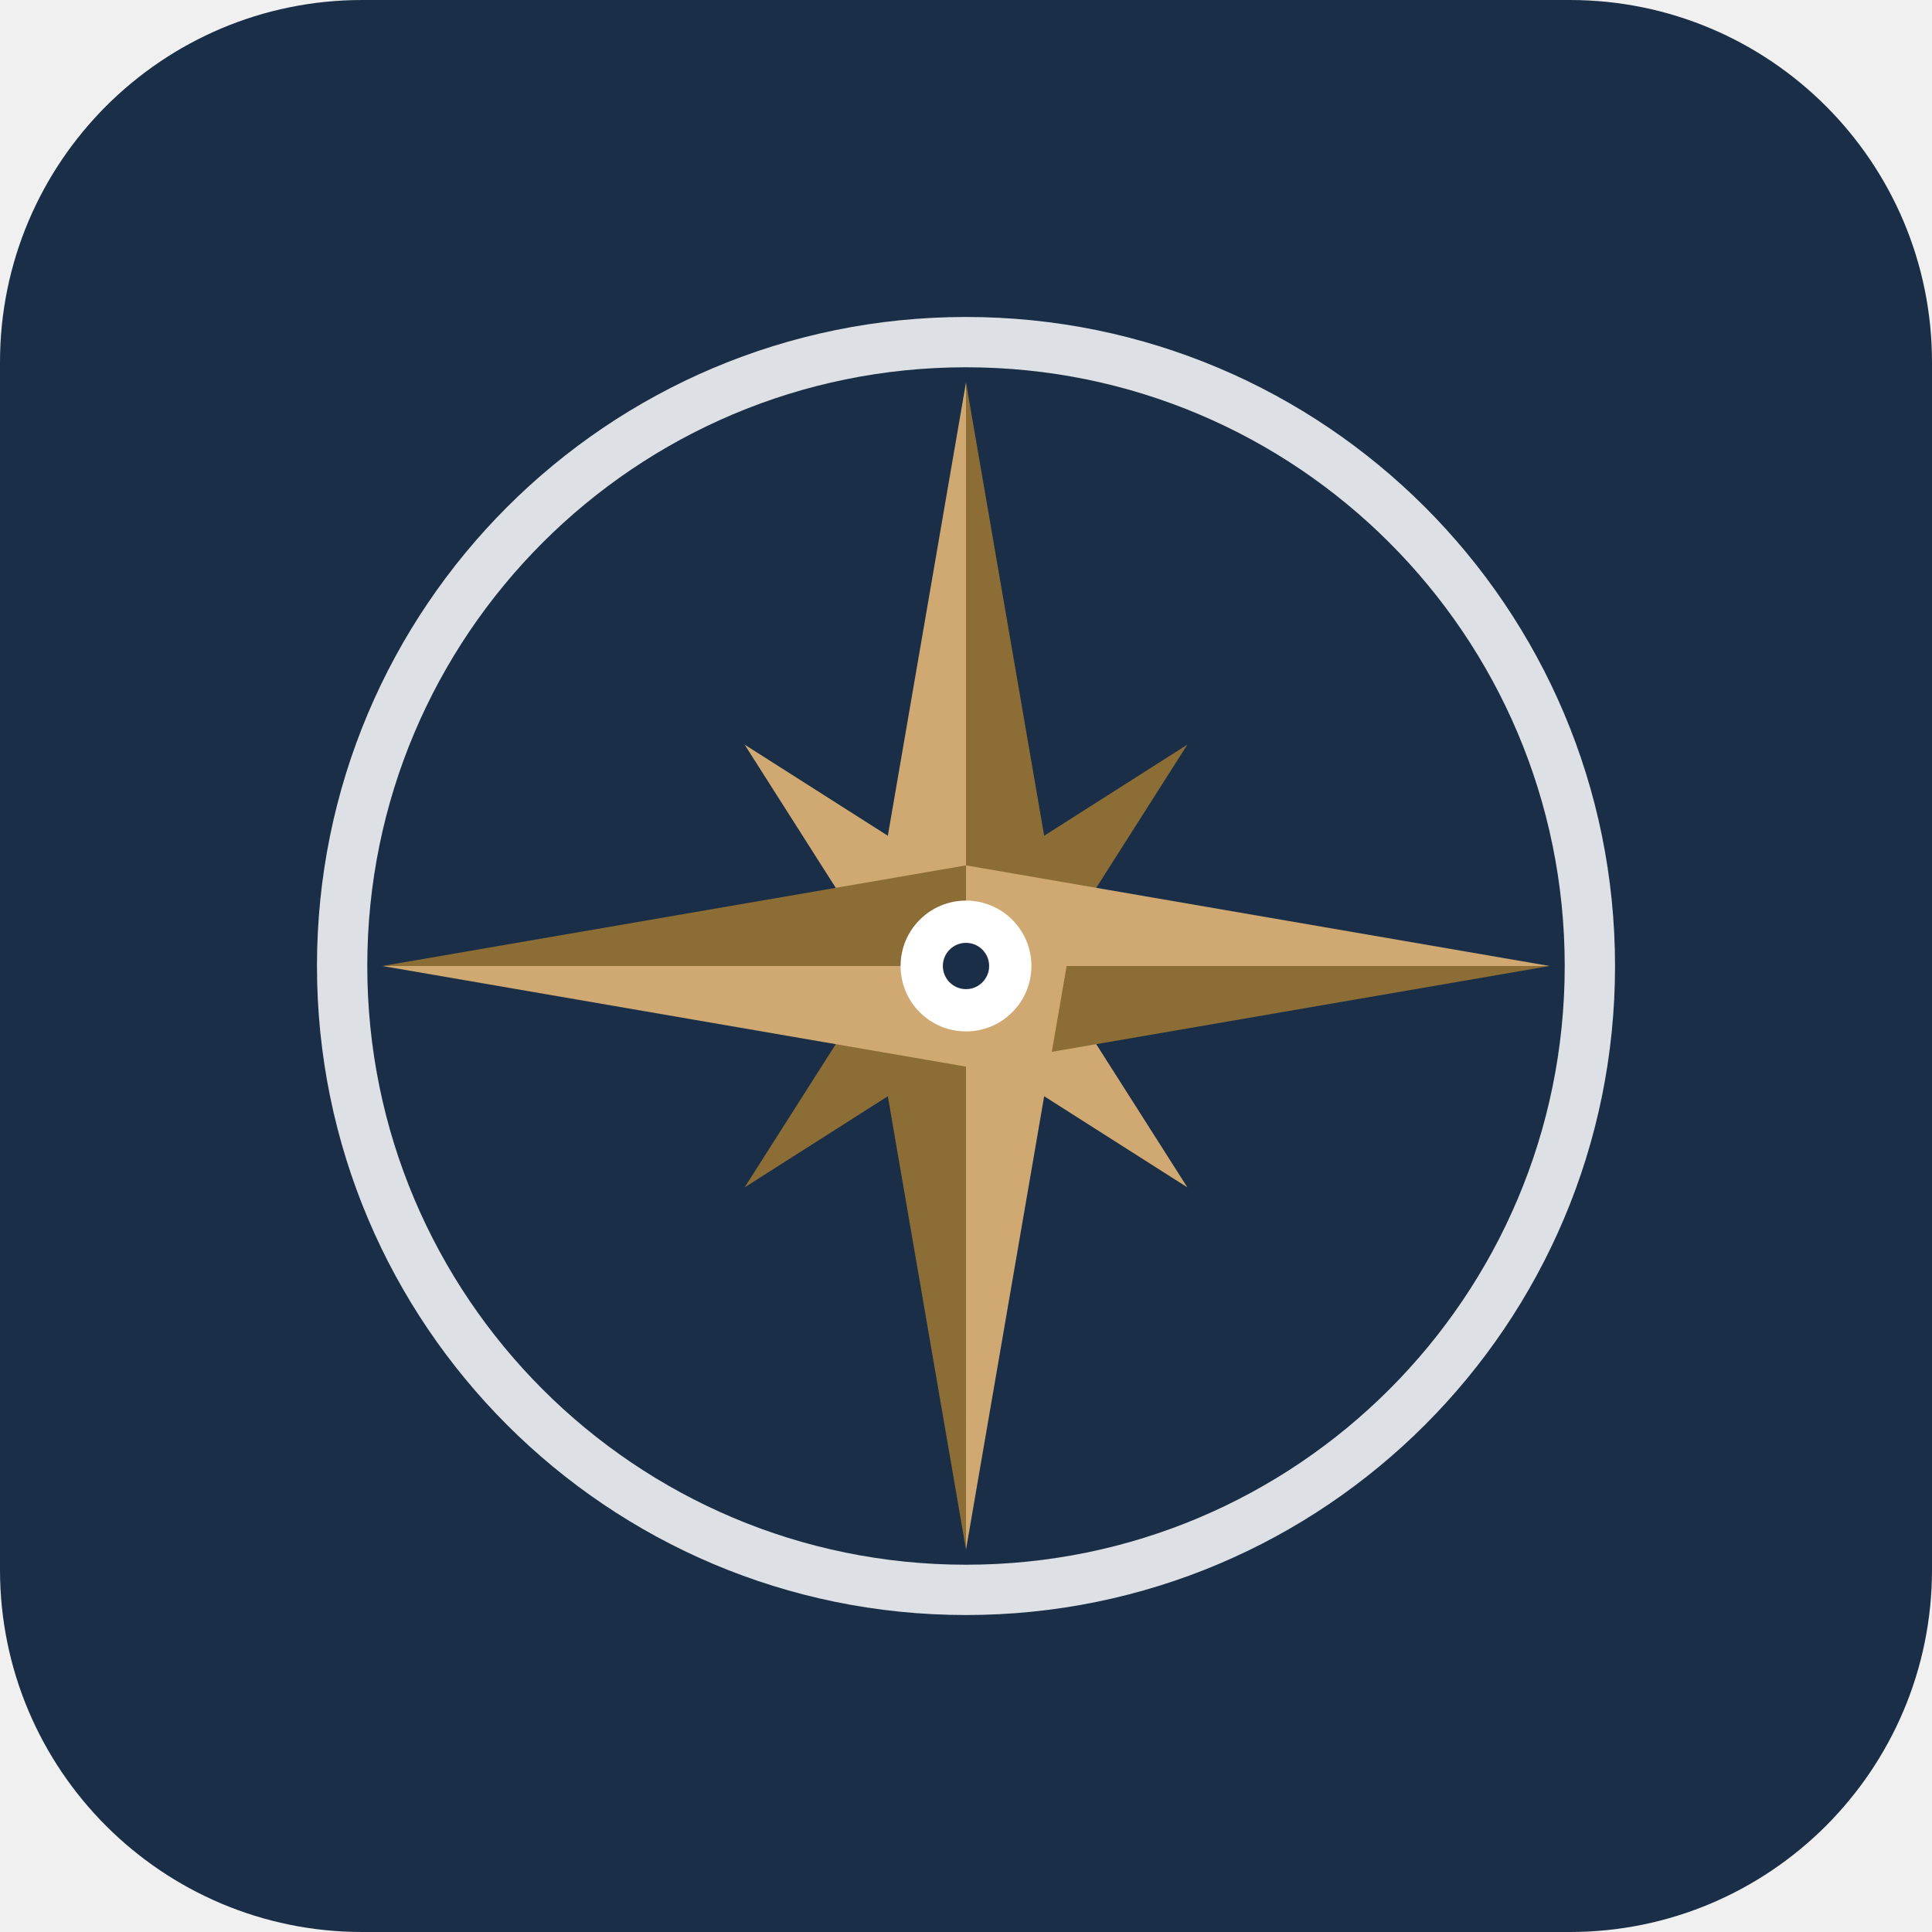
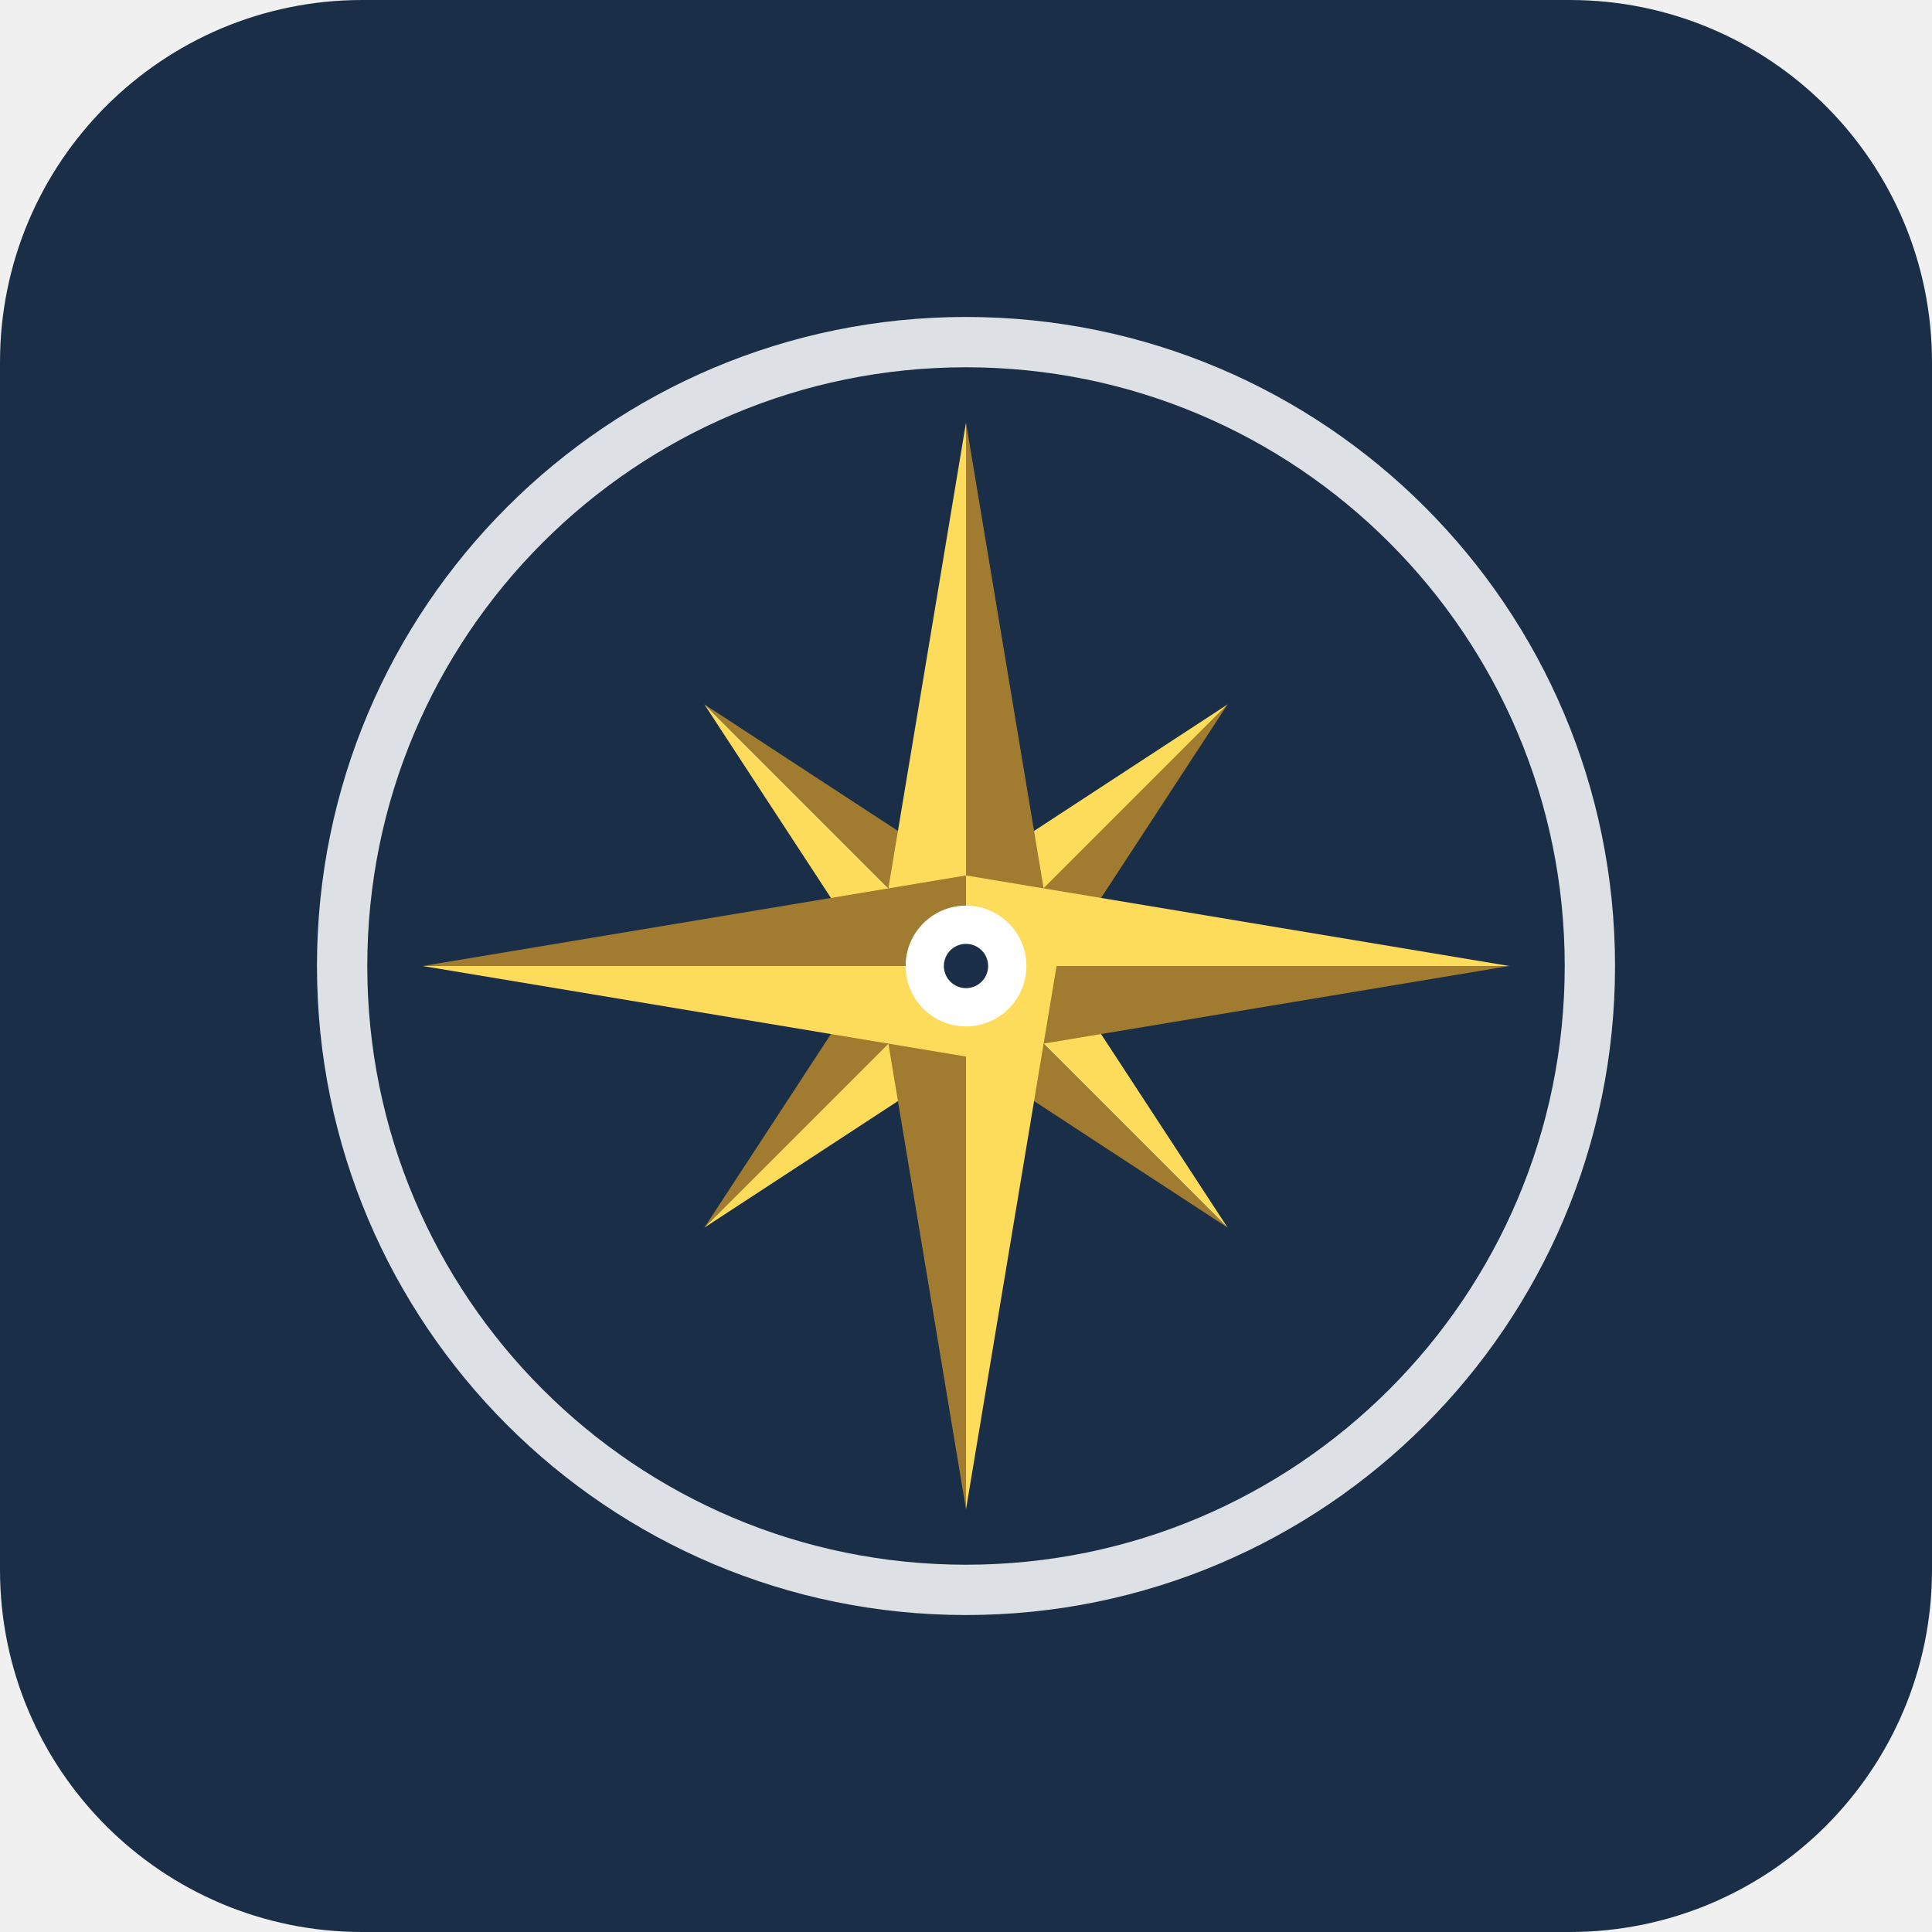
<svg xmlns="http://www.w3.org/2000/svg" viewBox="0 0 192 192" width="192" height="192">
  <rect width="192" height="192" rx="36" fill="#1a2f47" />
  <g transform="translate(96 96)">
    <circle r="62" fill="none" stroke="#ffffff" stroke-width="5" opacity="0.85" />
-     <polygon points="22,-22 0,-8 0,0 8,0" fill="#8c6d35" />
-     <polygon points="-22,-22 0,-8 0,0 -8,0" fill="#cfa971" />
-     <polygon points="22,22 8,0 0,0 0,8" fill="#cfa971" />
-     <polygon points="-22,22 -8,0 0,0 0,8" fill="#8c6d35" />
-     <polygon points="0,-58 -10,0 0,0" fill="#cfa971" />
-     <polygon points="0,-58 10,0 0,0" fill="#8c6d35" />
-     <polygon points="58,0 0,-10 0,0" fill="#cfa971" />
-     <polygon points="58,0 0,10 0,0" fill="#8c6d35" />
-     <polygon points="0,58 10,0 0,0" fill="#cfa971" />
-     <polygon points="0,58 -10,0 0,0" fill="#8c6d35" />
-     <polygon points="-58,0 0,10 0,0" fill="#cfa971" />
-     <polygon points="-58,0 0,-10 0,0" fill="#8c6d35" />
-     <circle r="6.5" fill="#ffffff" />
-     <circle r="2.3" fill="#1a2f47" />
+     <polygon points="26,-26 0,0 9,0" fill="#a07b30" />
+     <polygon points="26,-26 0,0 0,-9" fill="#FDDC5C" />
+     <polygon points="-26,-26 0,0 0,-9" fill="#a07b30" />
+     <polygon points="-26,-26 0,0 -9,0" fill="#FDDC5C" />
+     <polygon points="26,26 0,0 0,9" fill="#a07b30" />
+     <polygon points="26,26 0,0 9,0" fill="#FDDC5C" />
+     <polygon points="-26,26 0,0 -9,0" fill="#a07b30" />
+     <polygon points="-26,26 0,0 0,9" fill="#FDDC5C" />
+     <polygon points="0,-54 -9,0 0,0" fill="#FDDC5C" />
+     <polygon points="0,-54 9,0 0,0" fill="#a07b30" />
+     <polygon points="54,0 0,-9 0,0" fill="#FDDC5C" />
+     <polygon points="54,0 0,9 0,0" fill="#a07b30" />
+     <polygon points="0,54 9,0 0,0" fill="#FDDC5C" />
+     <polygon points="0,54 -9,0 0,0" fill="#a07b30" />
+     <polygon points="-54,0 0,9 0,0" fill="#FDDC5C" />
+     <polygon points="-54,0 0,-9 0,0" fill="#a07b30" />
+     <circle r="6" fill="#ffffff" />
+     <circle r="2.2" fill="#1a2f47" />
  </g>
</svg>
